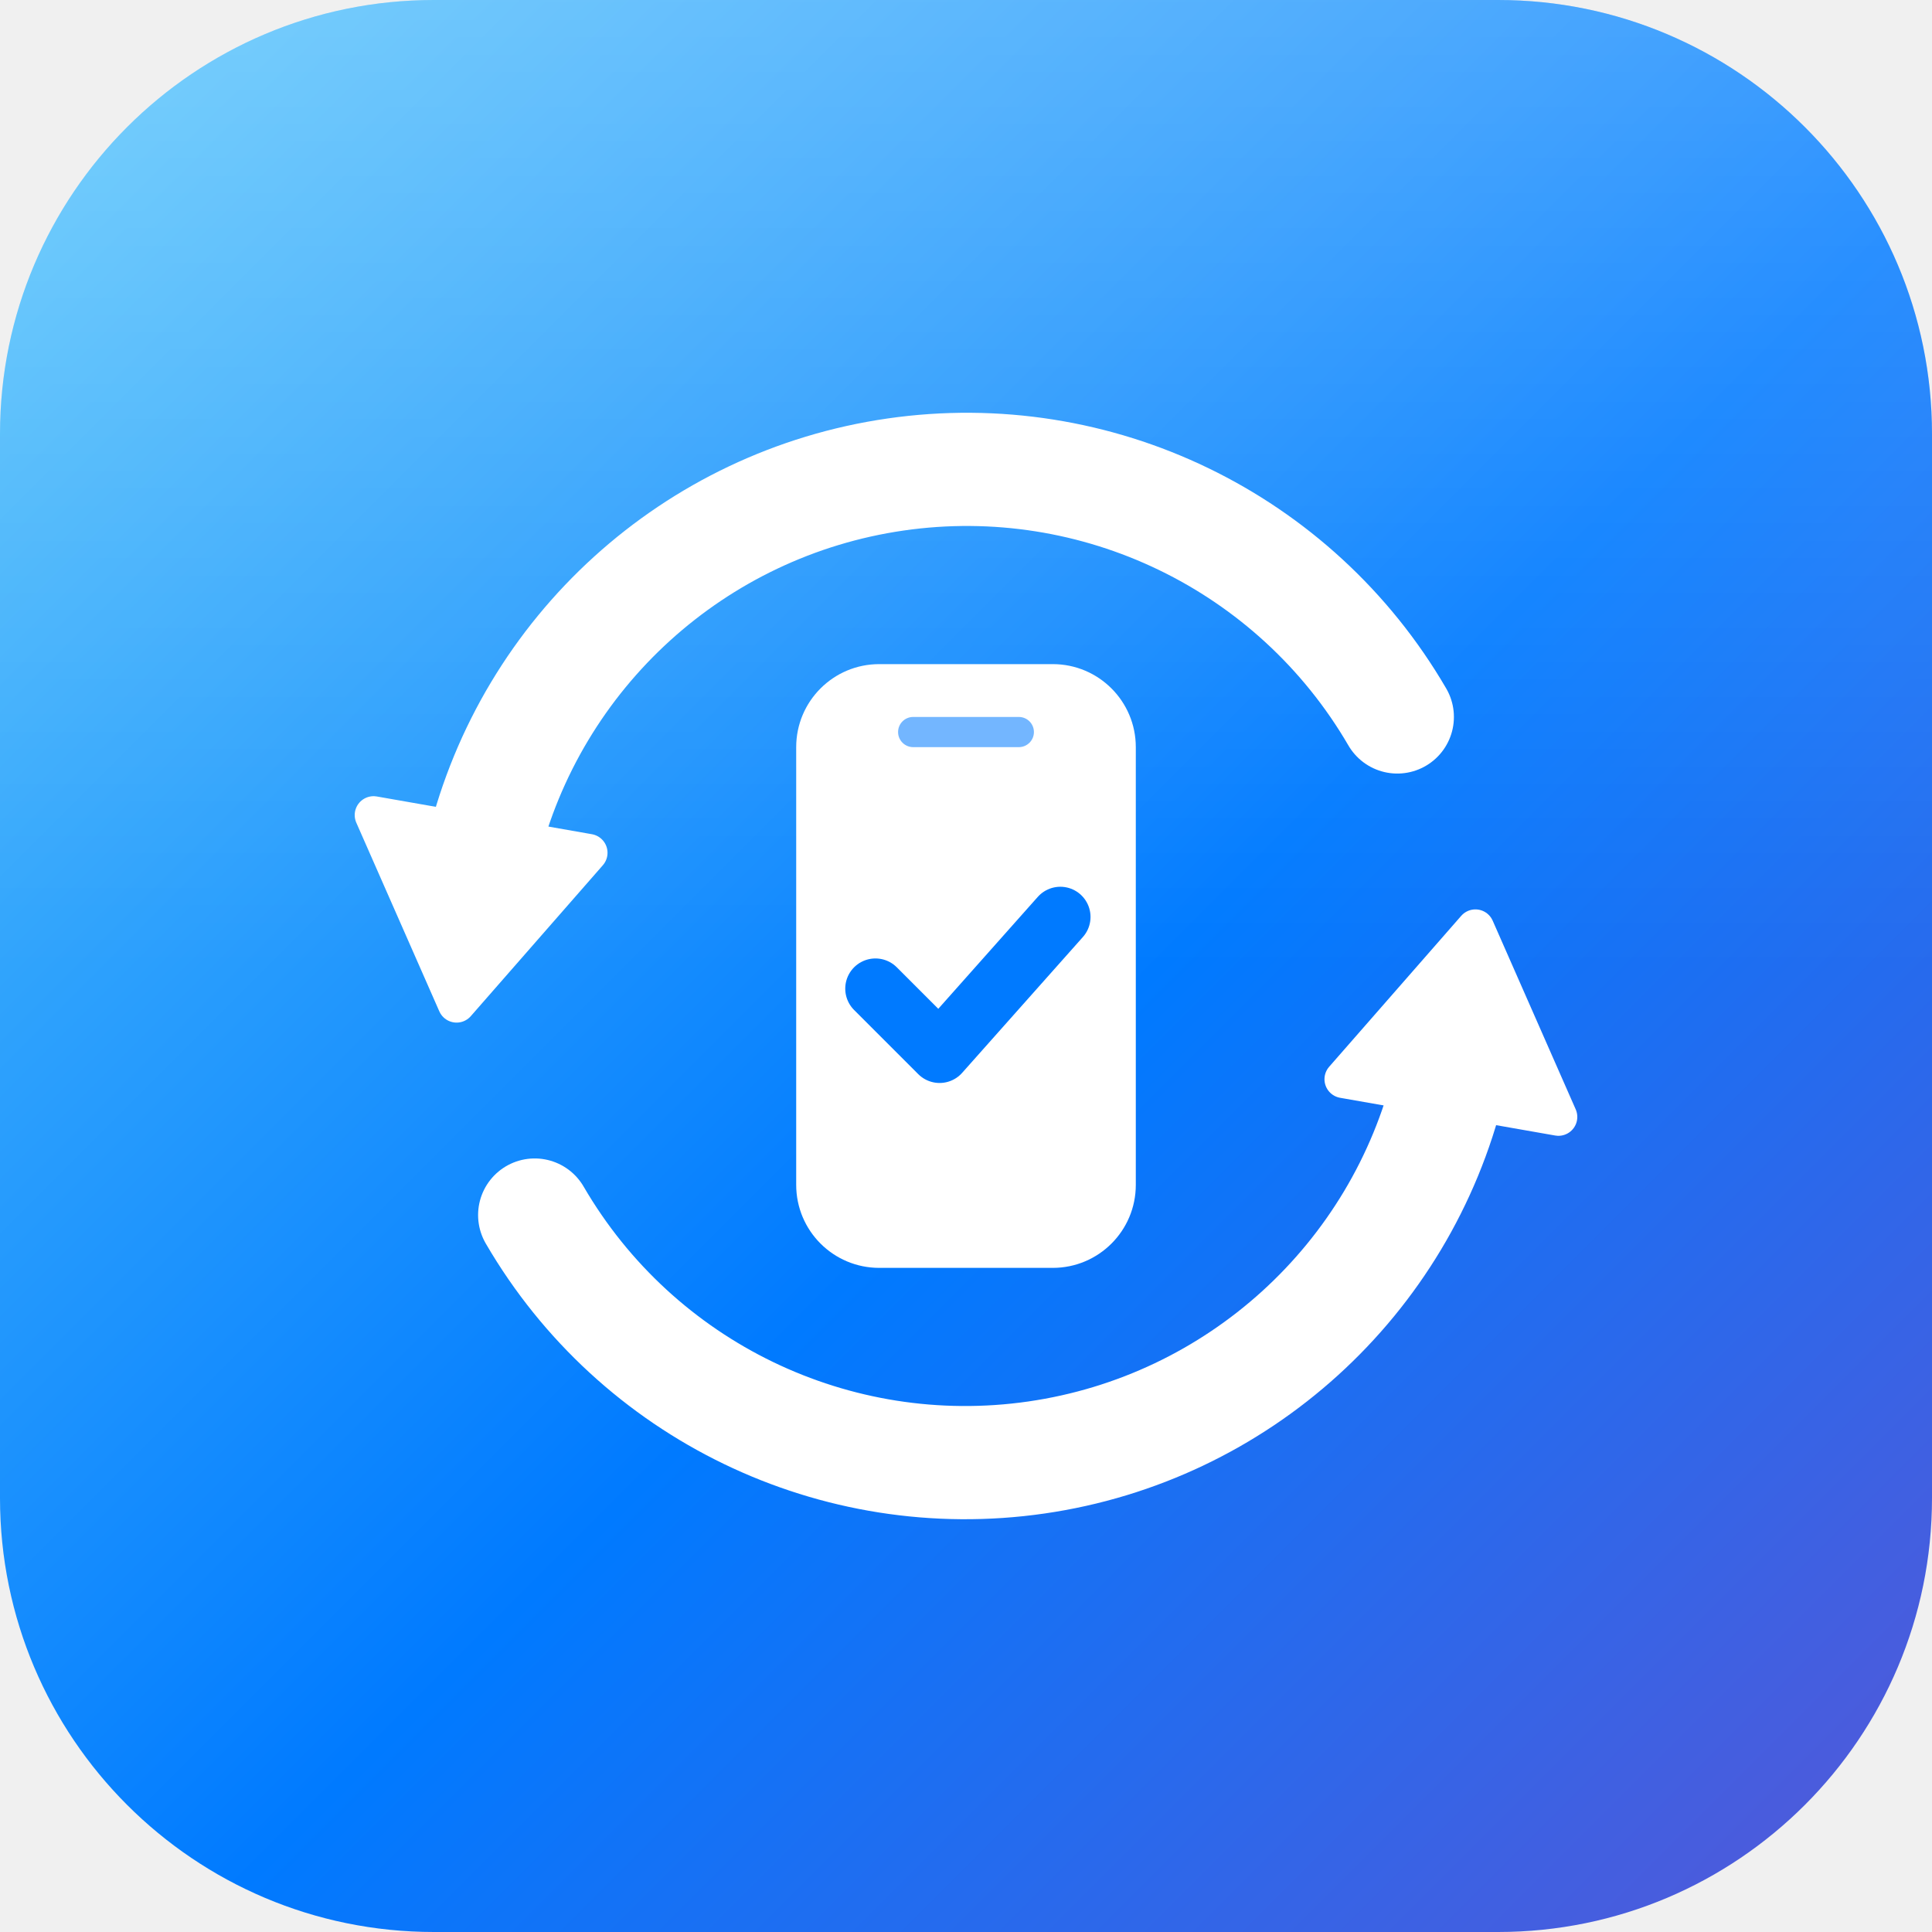
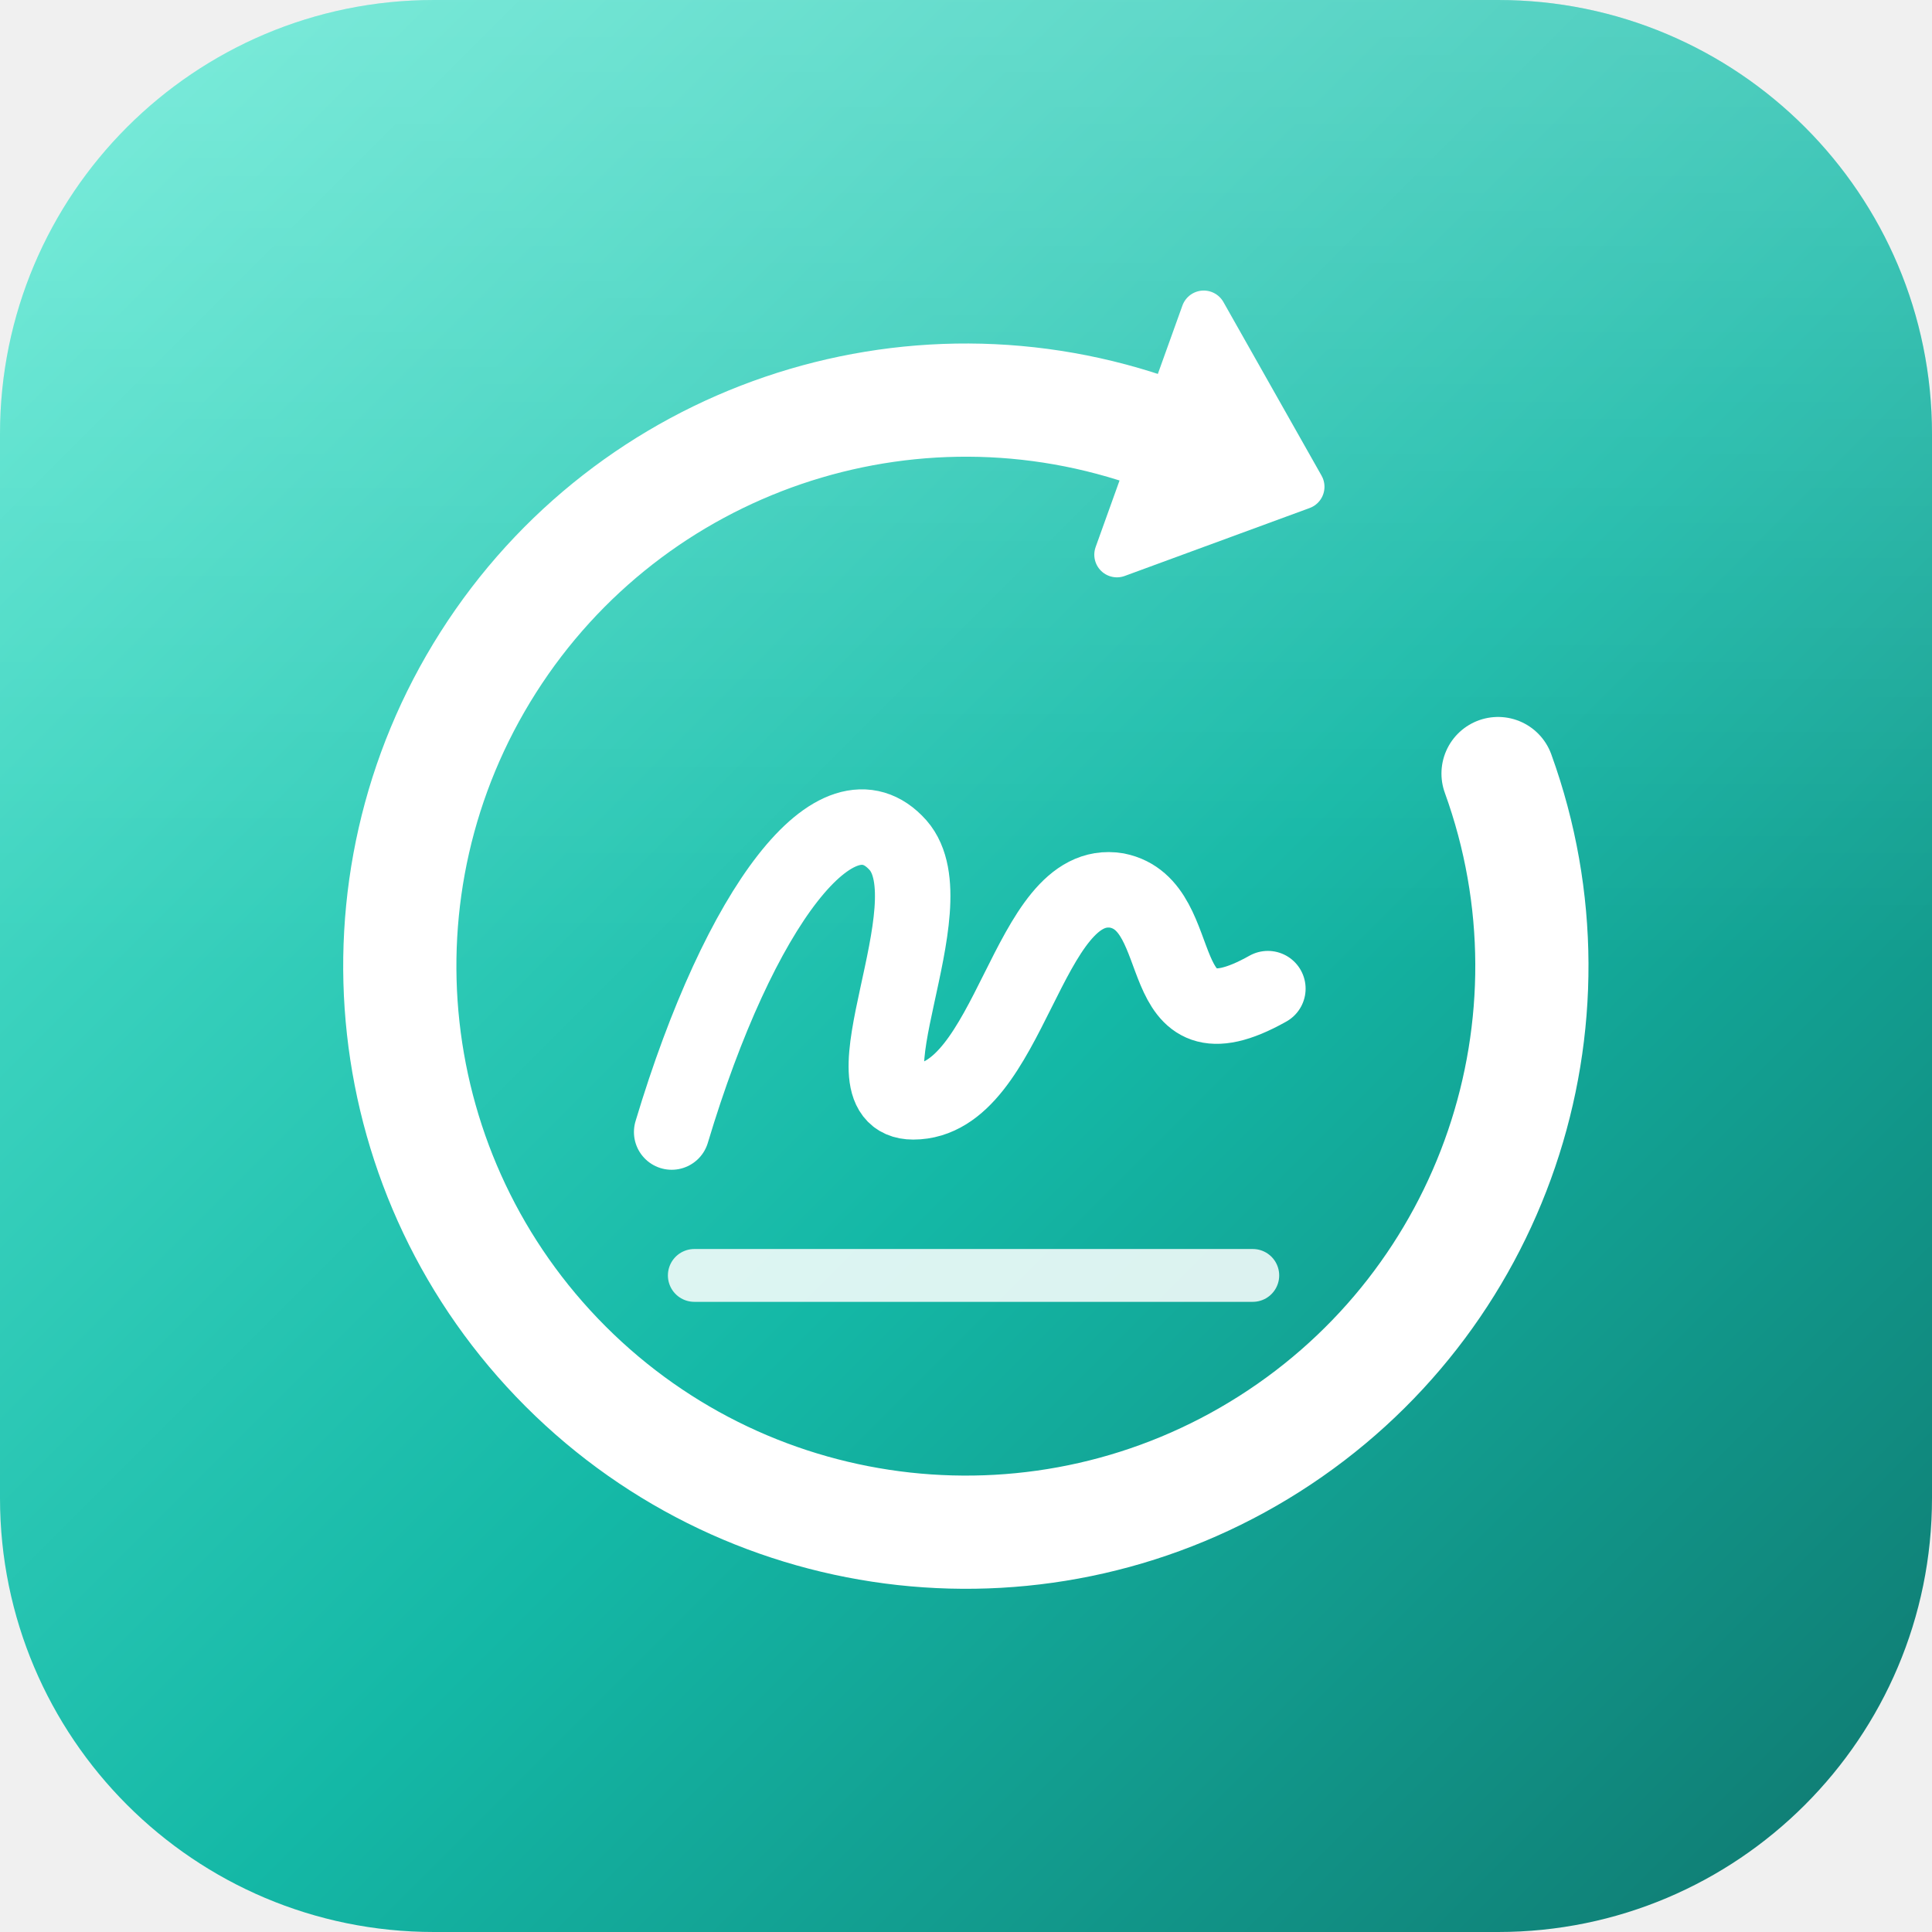
<svg xmlns="http://www.w3.org/2000/svg" viewBox="0 0 512 512">
  <defs>
    <linearGradient id="bg" x1="0" y1="0" x2="1" y2="1">
-       <stop offset="0" stop-color="#5ac8fa" />
-       <stop offset=".55" stop-color="#007aff" />
-       <stop offset="1" stop-color="#5856d6" />
+       <stop offset="0" stop-color="#5eead4" />
+       <stop offset=".55" stop-color="#14b8a6" />
+       <stop offset="1" stop-color="#0f766e" />
    </linearGradient>
    <linearGradient id="gloss" x1="0" y1="0" x2="0" y2="1">
      <stop offset="0" stop-color="#fff" stop-opacity=".22" />
      <stop offset=".5" stop-color="#fff" stop-opacity="0" />
    </linearGradient>
  </defs>
  <rect width="512" height="512" rx="115" fill="url(#bg)" />
  <rect width="512" height="512" rx="115" fill="url(#gloss)" />
-   <g fill="none" stroke="#fff" stroke-width="30" stroke-linecap="round">
-     <path d="M370.3 190A132 132 0 0 0 128 225" />
-     <path d="M141.7 322A132 132 0 0 0 384 287" />
-   </g>
-   <g fill="#fff" stroke="#fff" stroke-width="10" stroke-linejoin="round">
-     <path d="M121 266L99 216L156 226Z" />
-     <path d="M391 246L413 296L356 286Z" />
-   </g>
-   <rect x="211" y="176" width="90" height="160" rx="22" fill="#fff" />
-   <rect x="238" y="190" width="36" height="8" rx="4" fill="#007aff" opacity=".55" />
-   <path d="M232 262l17 17 32-36" fill="none" stroke="#007aff" stroke-width="16" stroke-linecap="round" stroke-linejoin="round" />
+   <path d="M397 205A150 150 0 1 1 307 115" fill="none" stroke="#fff" stroke-width="30" stroke-linecap="round" />
+   <path d="M319 83L345 129L296 147Z" fill="#fff" stroke="#fff" stroke-width="12" stroke-linejoin="round" />
+   <path d="M178 300C196 240 222 206 238 224C252 240 222 292 242 292C268 292 272 232 296 236C316 240 304 280 336 262" fill="none" stroke="#fff" stroke-width="20" stroke-linecap="round" stroke-linejoin="round" />
+   <path d="M184 338H332" fill="none" stroke="#fff" stroke-width="14" stroke-linecap="round" opacity=".85" />
</svg>
